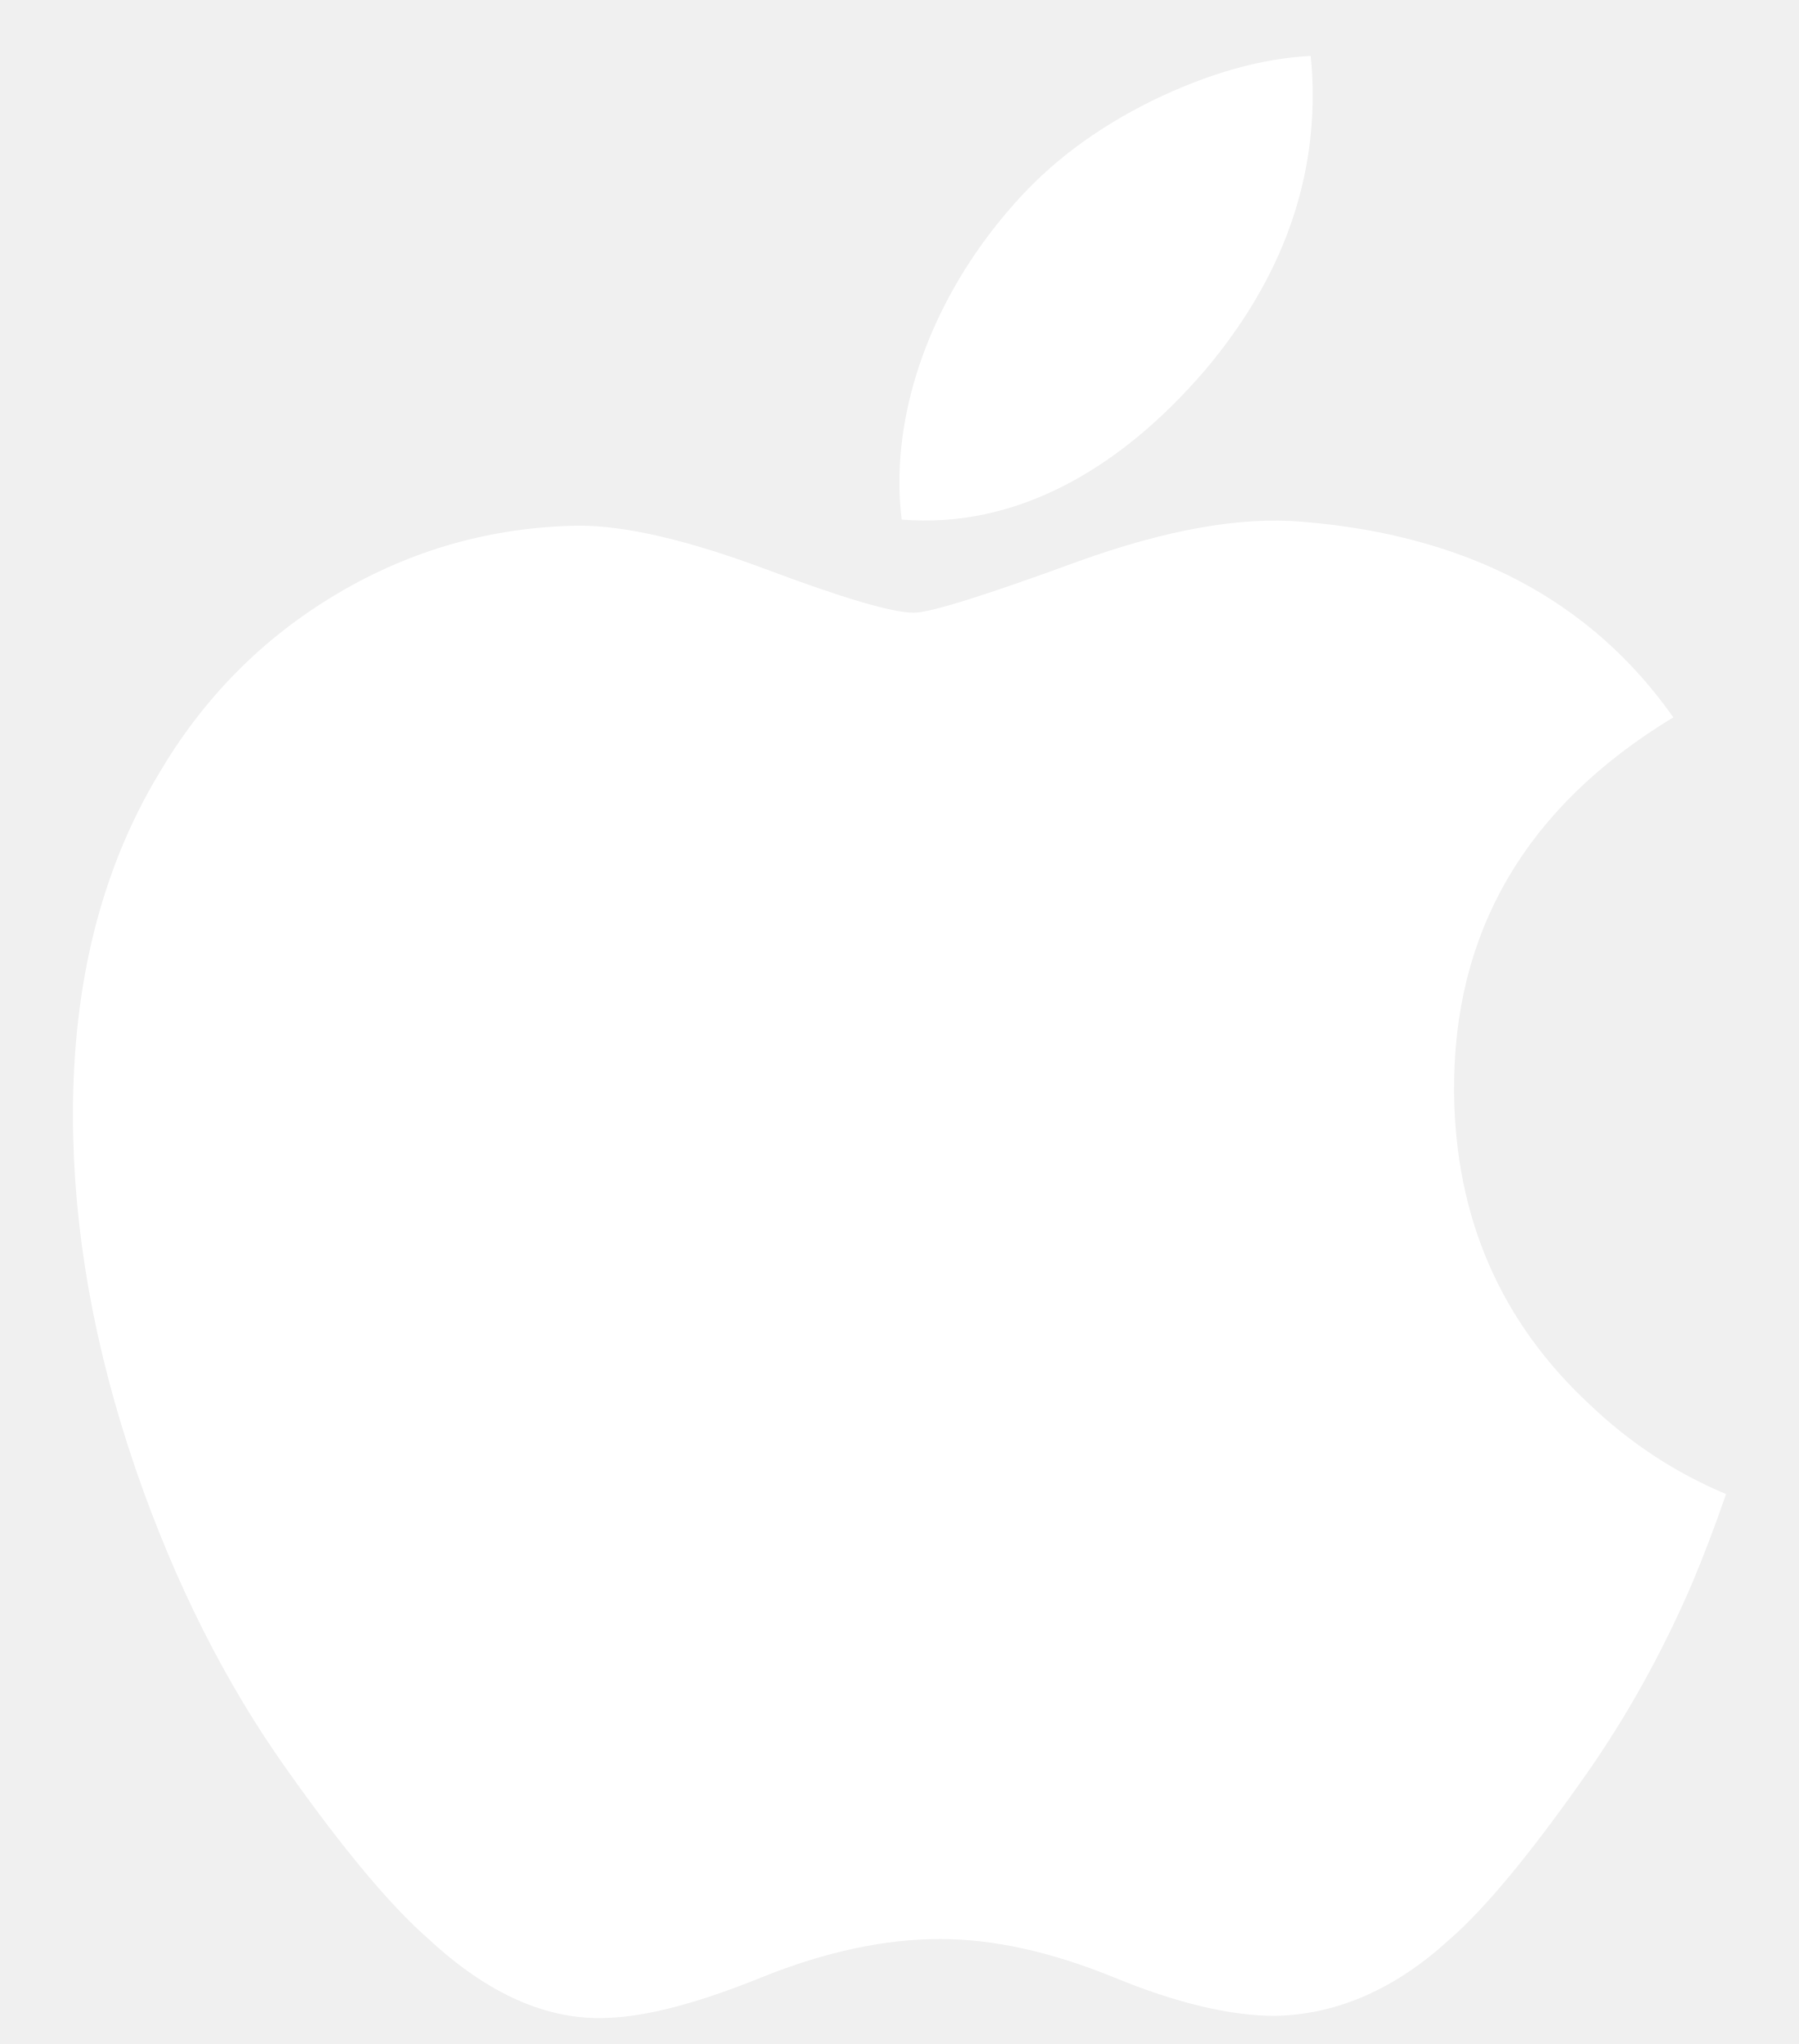
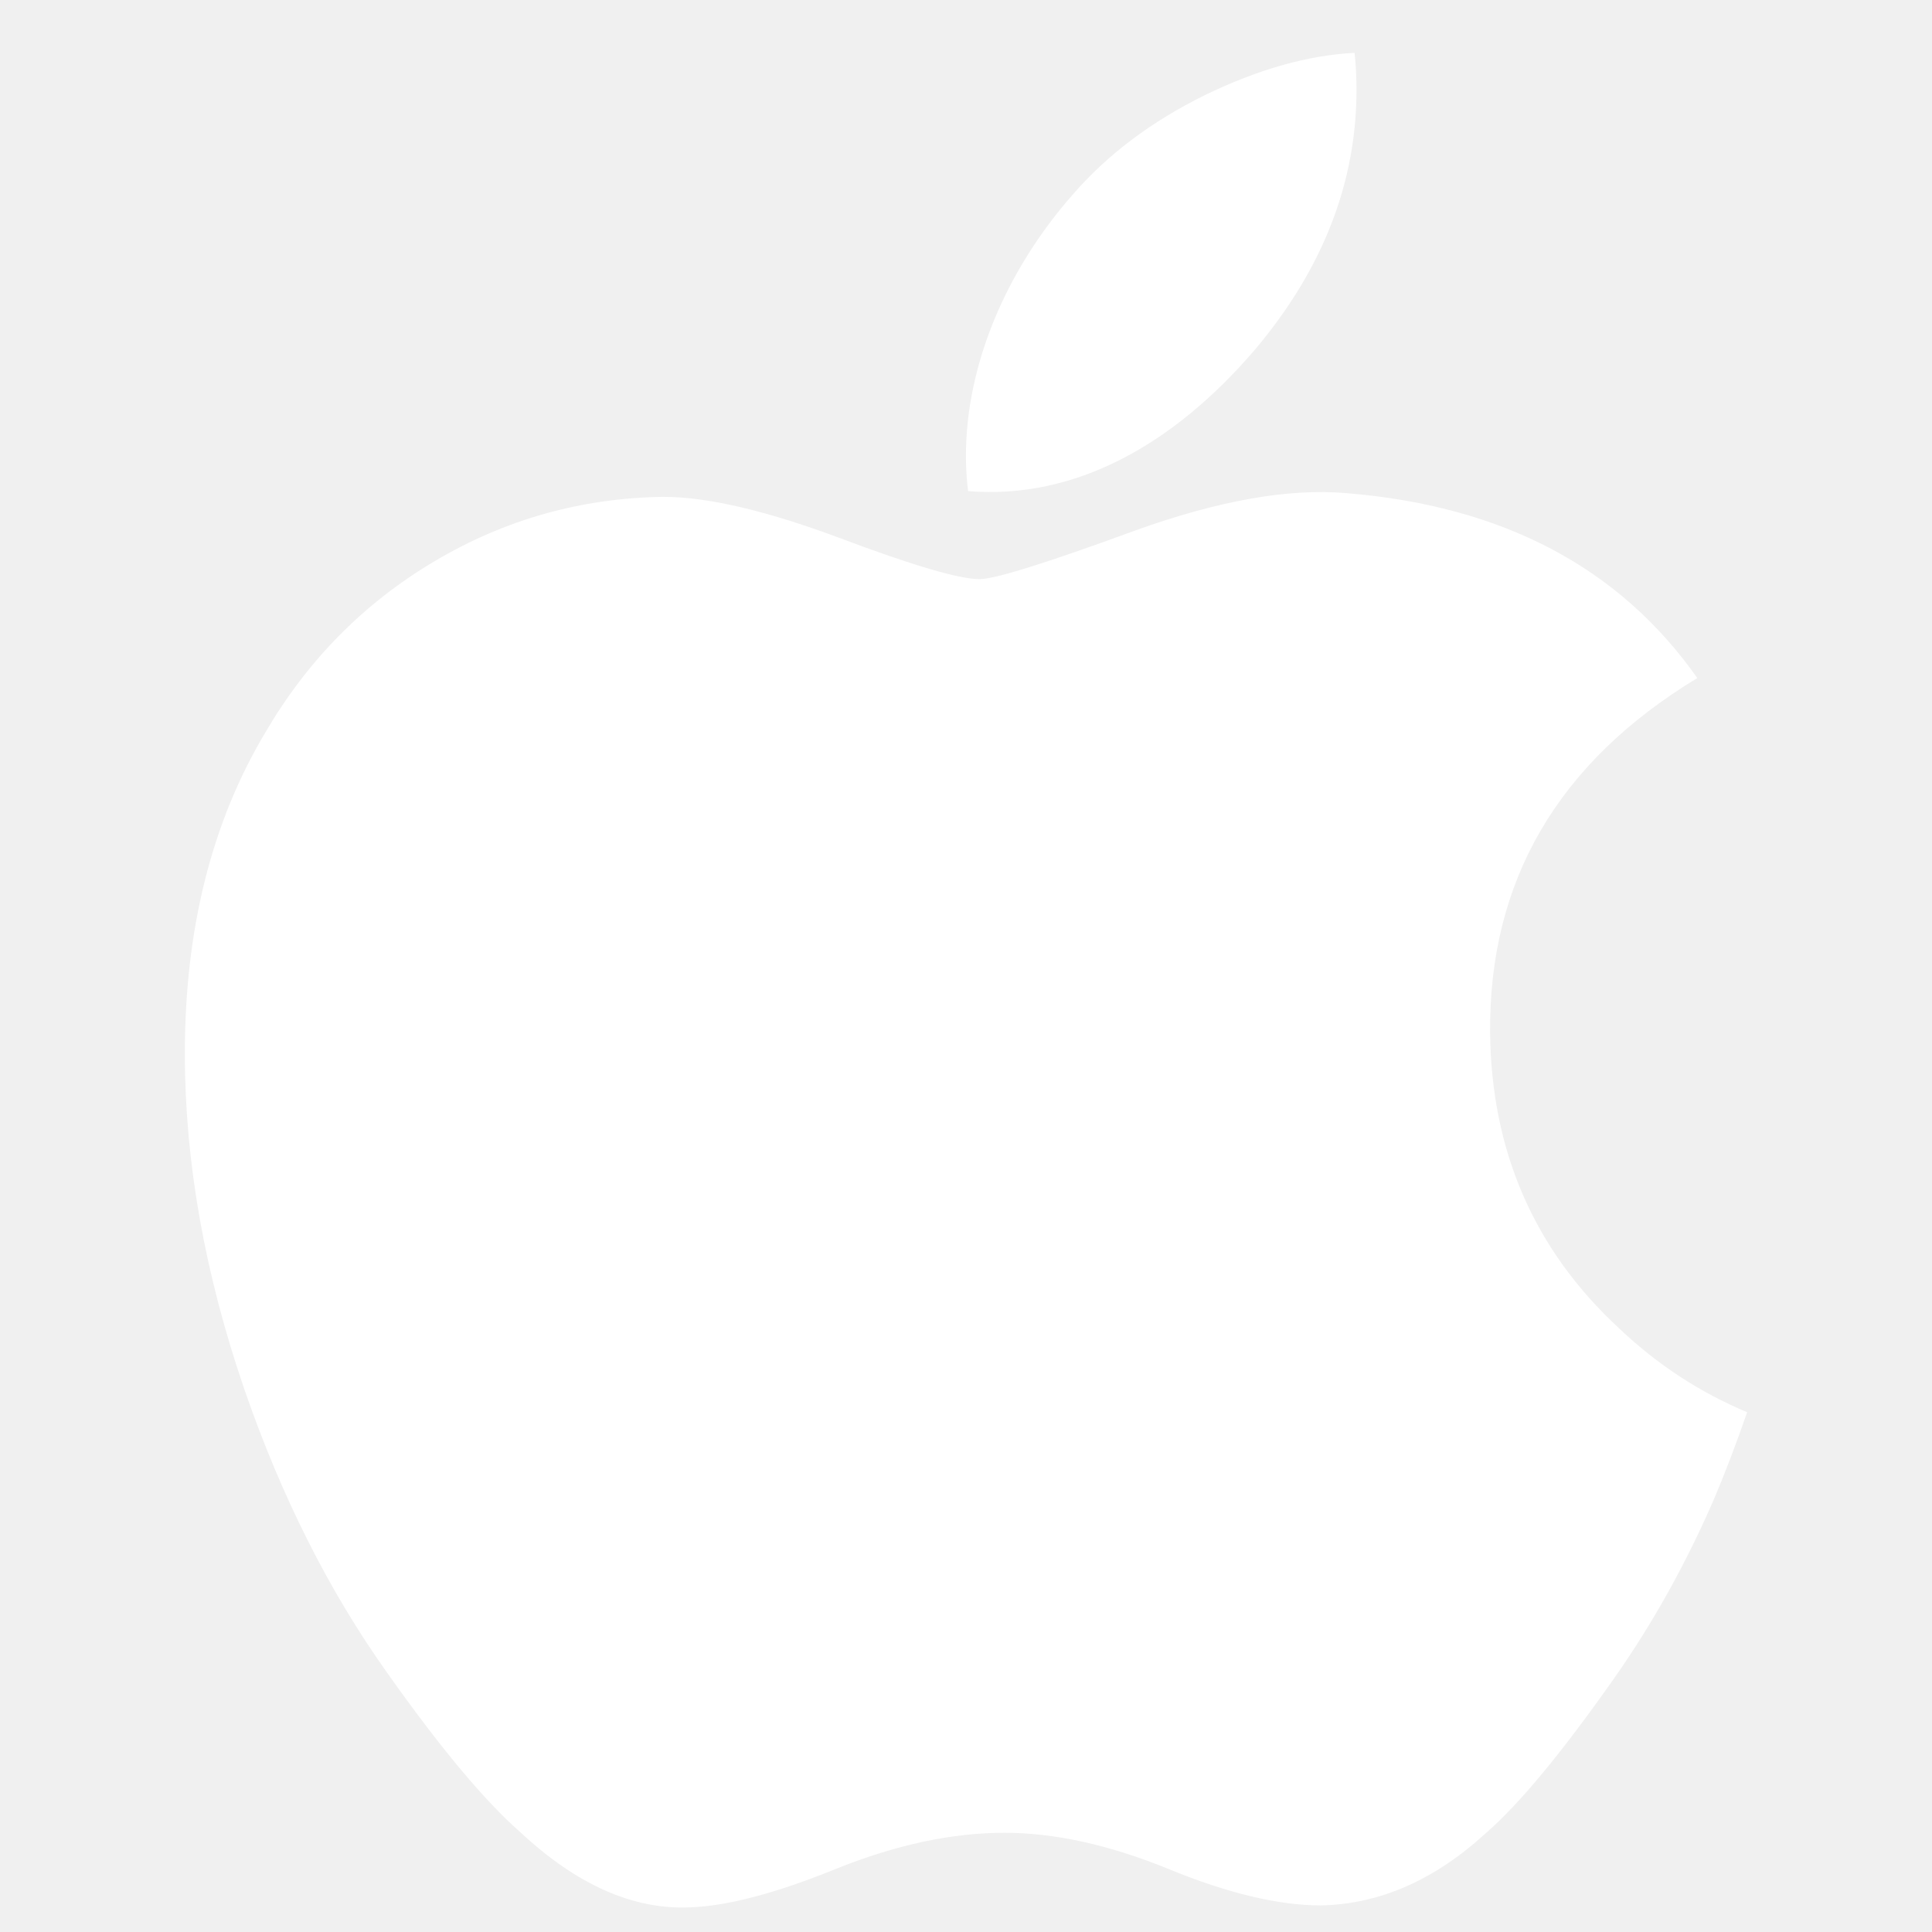
- <svg xmlns="http://www.w3.org/2000/svg" width="22" height="25" viewBox="0 0 22 25" fill="none">
+ <svg xmlns="http://www.w3.org/2000/svg" width="24" height="24" viewBox="0 0 22 25" fill="none">
  <path d="M20.684 19.387C20.321 20.225 19.892 20.997 19.394 21.707C18.715 22.674 18.16 23.344 17.732 23.716C17.068 24.326 16.357 24.639 15.595 24.656C15.049 24.656 14.389 24.501 13.622 24.185C12.852 23.871 12.145 23.716 11.498 23.716C10.819 23.716 10.091 23.871 9.313 24.185C8.534 24.501 7.906 24.665 7.426 24.681C6.695 24.713 5.968 24.391 5.241 23.716C4.777 23.311 4.197 22.618 3.503 21.636C2.757 20.587 2.144 19.371 1.664 17.984C1.15 16.486 0.892 15.036 0.892 13.632C0.892 12.023 1.24 10.636 1.936 9.474C2.483 8.54 3.211 7.803 4.122 7.263C5.033 6.722 6.017 6.446 7.077 6.429C7.657 6.429 8.417 6.608 9.363 6.961C10.305 7.315 10.91 7.494 11.175 7.494C11.374 7.494 12.046 7.284 13.186 6.866C14.264 6.478 15.173 6.317 15.918 6.381C17.938 6.544 19.454 7.34 20.463 8.774C18.657 9.868 17.764 11.4 17.782 13.367C17.798 14.898 18.354 16.172 19.446 17.184C19.94 17.654 20.493 18.017 21.108 18.274C20.974 18.661 20.834 19.031 20.684 19.387V19.387ZM16.053 1.164C16.053 2.364 15.615 3.485 14.741 4.522C13.686 5.755 12.41 6.468 11.027 6.355C11.008 6.204 10.999 6.053 10.999 5.9C10.999 4.748 11.5 3.515 12.391 2.507C12.836 1.996 13.401 1.572 14.087 1.233C14.772 0.9 15.419 0.715 16.028 0.684C16.046 0.844 16.053 1.005 16.053 1.164V1.164Z" fill="white" />
</svg>
